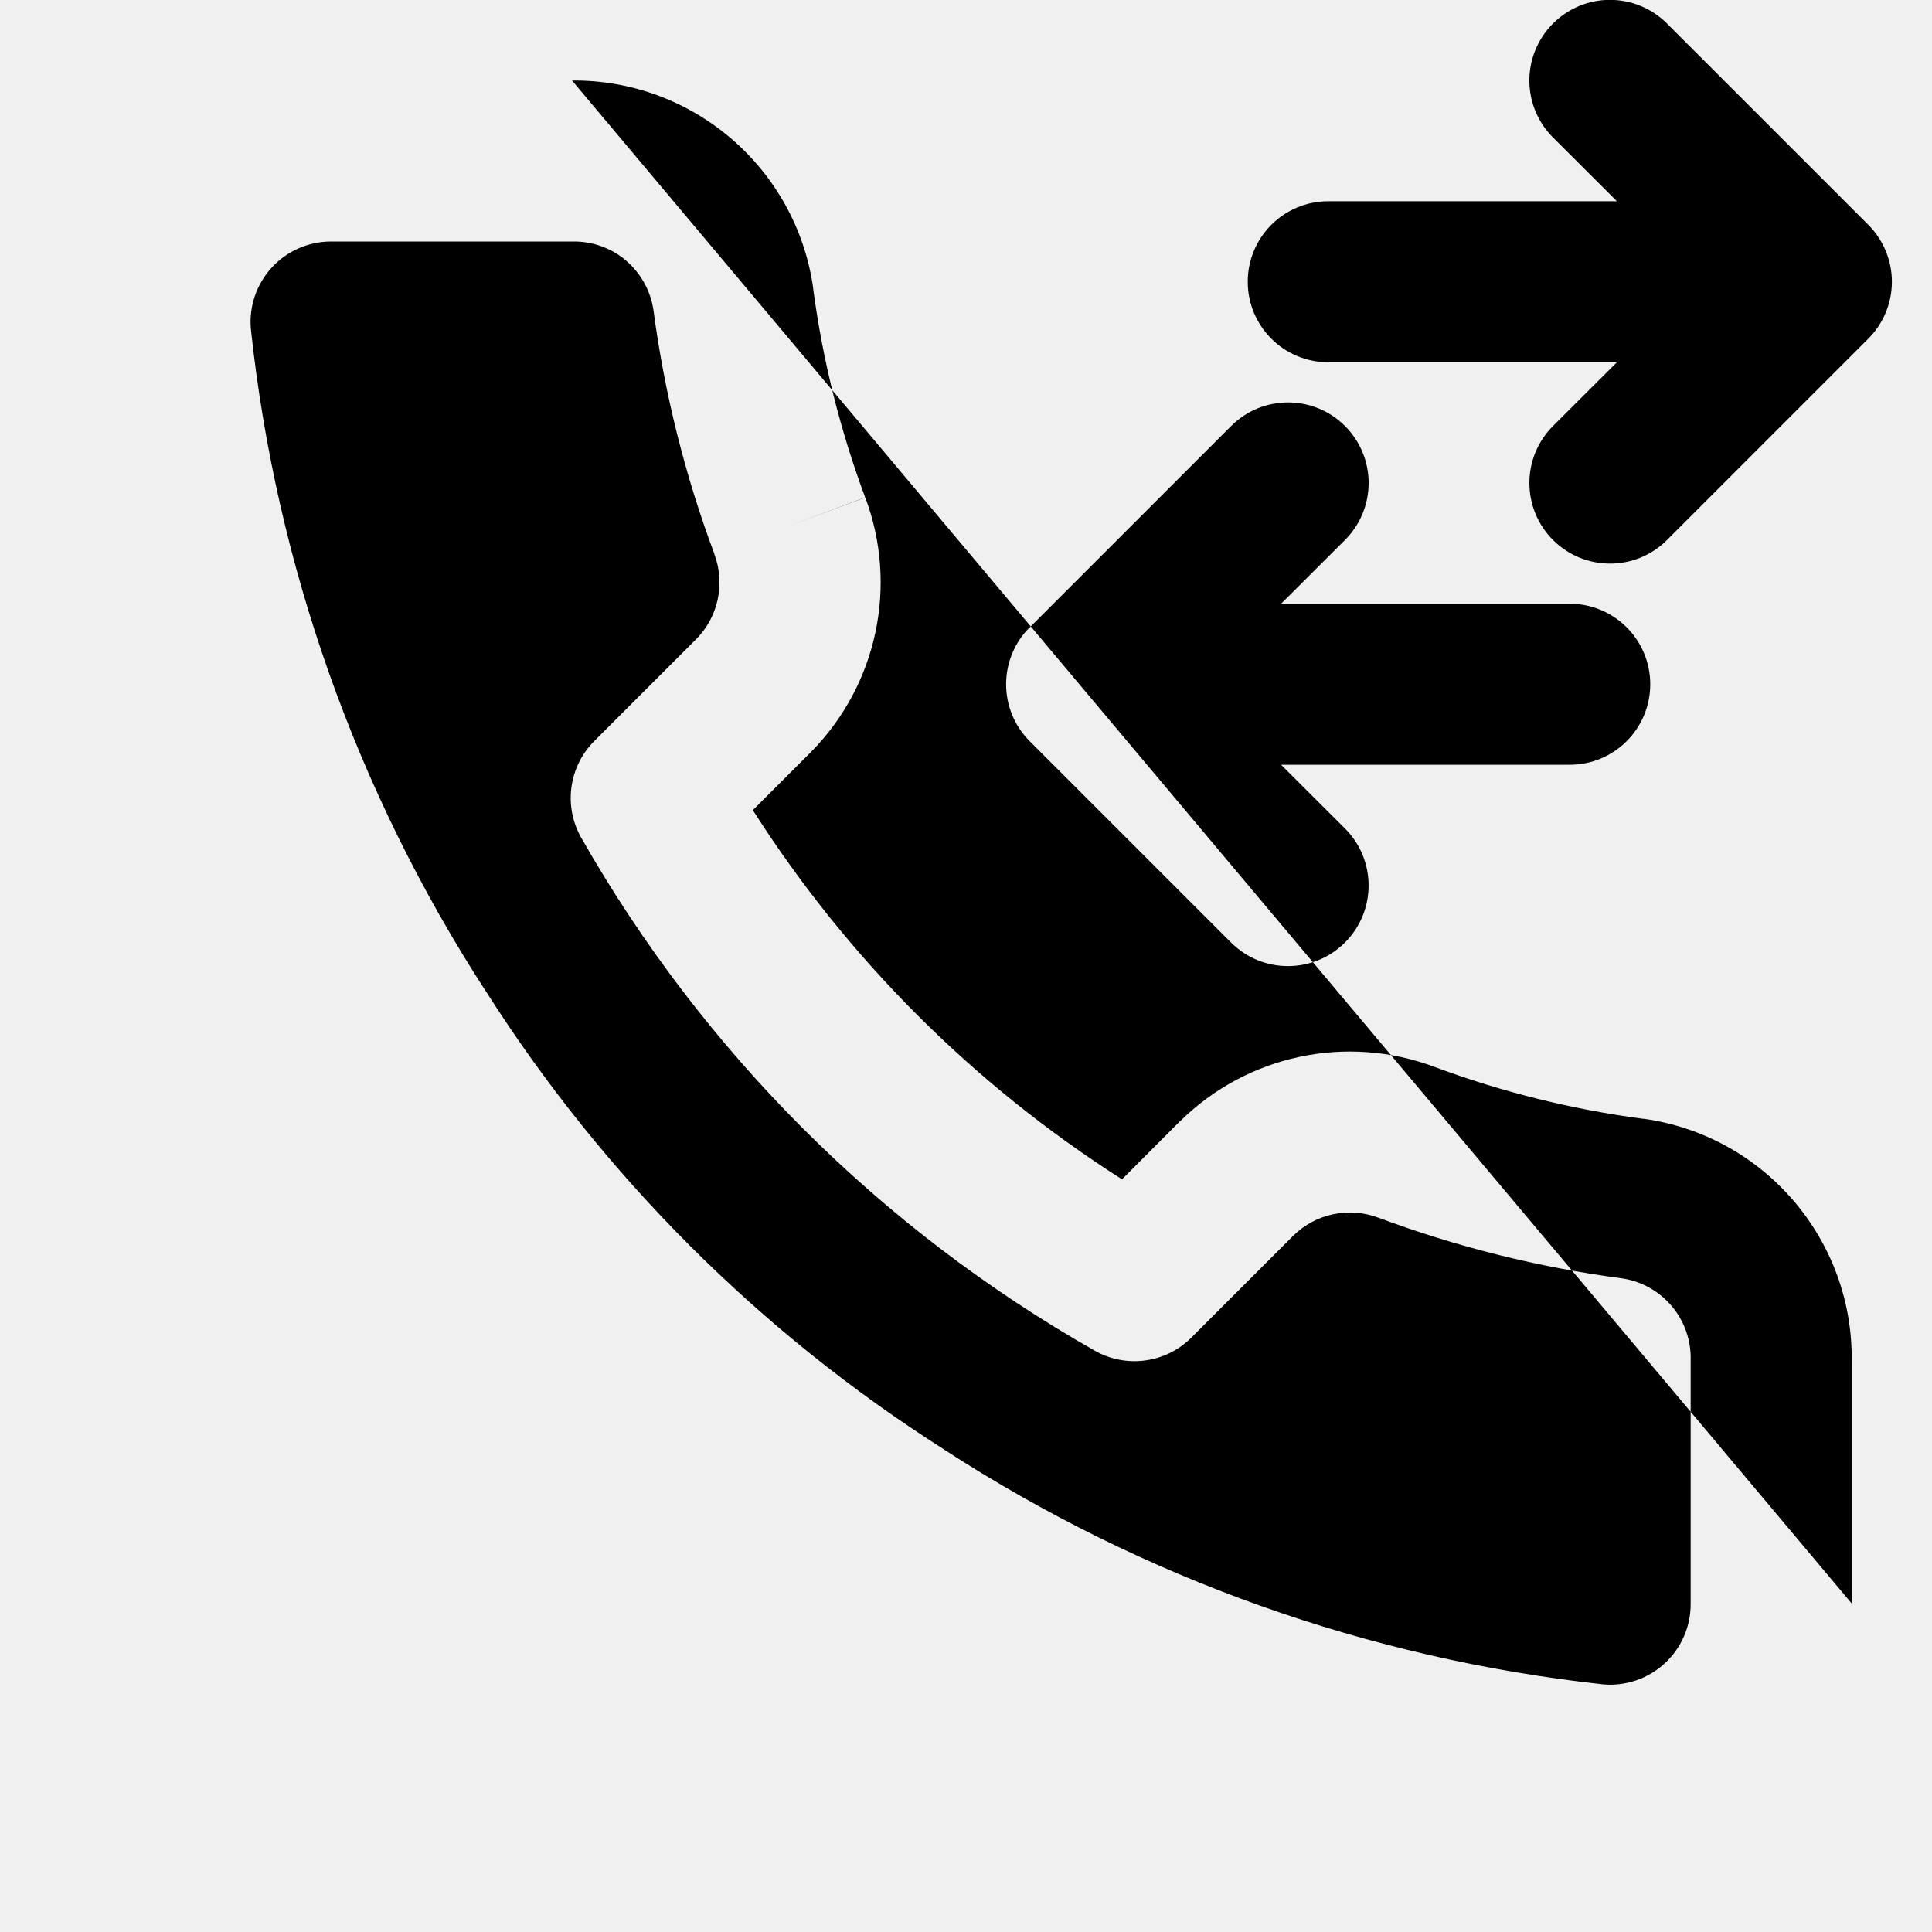
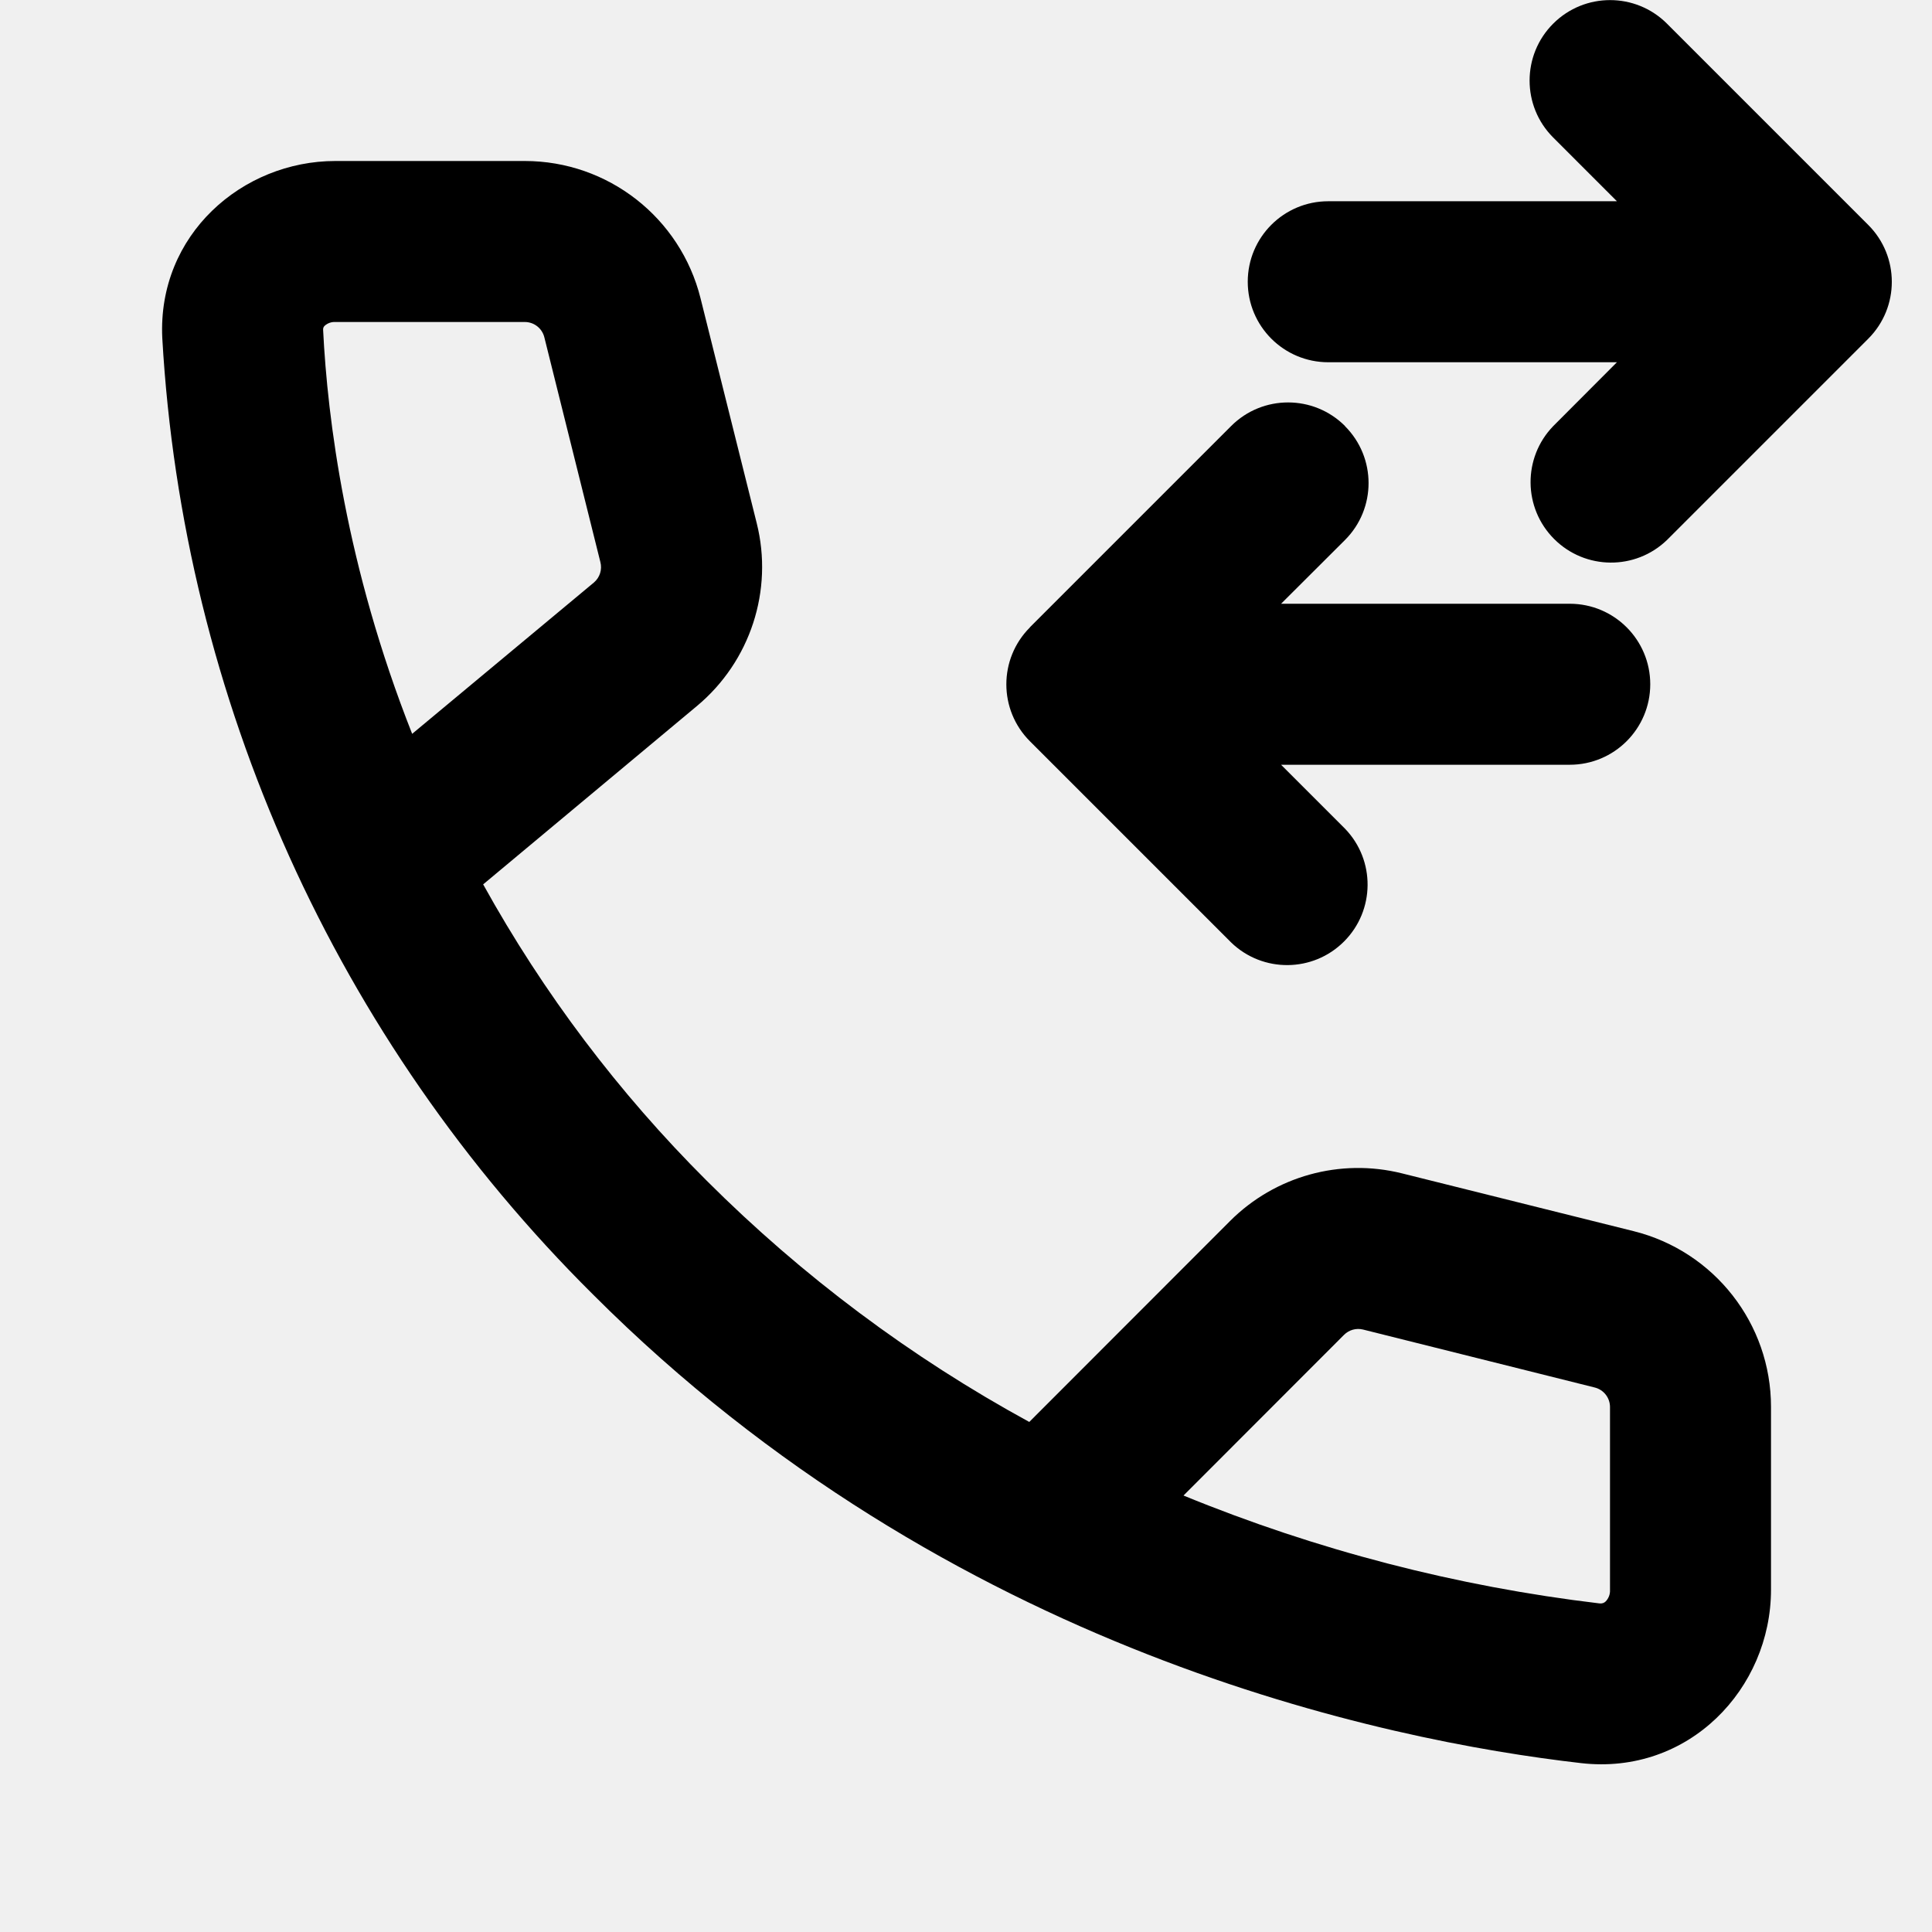
<svg xmlns="http://www.w3.org/2000/svg" width="12" height="12" fill="none" viewBox="0 0 12 12">
  <g clip-path="url(#a)">
-     <path fill="#000" fill-rule="evenodd" d="M9.646.146a.5.5 0 0 1 .708 0l1.25 1.25a.5.5 0 0 1 0 .708l-1.25 1.25a.5.5 0 0 1-.708-.708l.397-.396H8.25a.5.5 0 0 1 0-1h1.793L9.646.854a.5.5 0 0 1 0-.708ZM3.892 1.621A.5.5 0 0 0 3.56 1.5H2.056a.5.5 0 0 0-.498.542 9.395 9.395 0 0 0 1.457 4.111l.003.004a9.25 9.25 0 0 0 2.846 2.846l.004.003a9.394 9.394 0 0 0 4.091 1.456.5.5 0 0 0 .542-.5V8.448a.5.5 0 0 0-.428-.508 6.92 6.92 0 0 1-1.512-.377H8.56a.5.5 0 0 0-.527.112l-.634.634a.5.5 0 0 1-.6.08A8.5 8.5 0 0 1 3.61 5.203a.5.5 0 0 1 .081-.6l.634-.634a.5.5 0 0 0 .112-.527V3.44a6.92 6.92 0 0 1-.378-1.512.5.5 0 0 0-.168-.307ZM3.553.5a1.5 1.5 0 0 1 1.498 1.29v.005c.059.442.167.877.323 1.295l-.468.175.468-.176a1.5 1.5 0 0 1-.338 1.583l-.002.002-.358.358a7.5 7.5 0 0 0 2.293 2.293l.358-.359.002-.001a1.5 1.5 0 0 1 1.582-.338 5.92 5.92 0 0 0 1.295.322h.005a1.5 1.5 0 0 1 1.29 1.517v1.493M8.354 2.646a.5.5 0 0 1 0 .708l-.397.396H9.75a.5.5 0 0 1 0 1H7.957l.397.396a.5.5 0 1 1-.708.708l-1.25-1.25a.5.5 0 0 1 0-.708h.001l1.25-1.25a.5.5 0 0 1 .707 0Z" clip-rule="evenodd" />
+     <path fill="#000" fill-rule="evenodd" d="M9.647.147a.5.5 0 0 1 .707 0l1.25 1.25a.5.5 0 0 1 0 .707l-1.25 1.25a.5.5 0 0 1-.707-.707l.396-.397H8.25a.5.5 0 0 1 0-1h1.793L9.647.854a.5.5 0 0 1 0-.707ZM2.009 2.034a.036.036 0 0 0-.002.016c.027.548.141 1.466.553 2.508l1.129-.94a.125.125 0 0 0 .04-.127l-.348-1.396A.125.125 0 0 0 3.26 2H2.083a.092.092 0 0 0-.066.023.035.035 0 0 0-.008.011Zm.992 3.459 1.328-1.108c.331-.276.476-.718.371-1.136l-.349-1.397A1.125 1.125 0 0 0 3.26 1H2.083c-.577 0-1.106.457-1.075 1.1a9.101 9.101 0 0 0 2.675 5.94c2.216 2.218 4.921 2.772 6.137 2.911.669.077 1.18-.463 1.18-1.077V8.738c0-.516-.352-.966-.853-1.091l-1.439-.359a1.125 1.125 0 0 0-1.068.296L6.393 8.832A8.804 8.804 0 0 1 4.39 7.334a8.225 8.225 0 0 1-1.389-1.841Zm4.35 3.796a9.891 9.891 0 0 0 2.583.67.05.05 0 0 0 .023-.002.046.046 0 0 0 .016-.01.096.096 0 0 0 .027-.072V8.738a.125.125 0 0 0-.095-.12l-1.439-.36a.125.125 0 0 0-.118.033l-.997.998Zm1.003-6.642a.5.5 0 0 1 0 .707l-.397.396H9.75a.5.5 0 0 1 0 1H7.957l.397.397a.5.5 0 0 1-.707.707l-1.25-1.25a.5.5 0 0 1 0-.707v-.001l1.25-1.25a.5.5 0 0 1 .707 0Z" clip-rule="evenodd" />
  </g>
  <defs>
    <clipPath id="a">
      <path fill="#fff" d="M0 0h12v12H0z" />
    </clipPath>
  </defs>
</svg>
